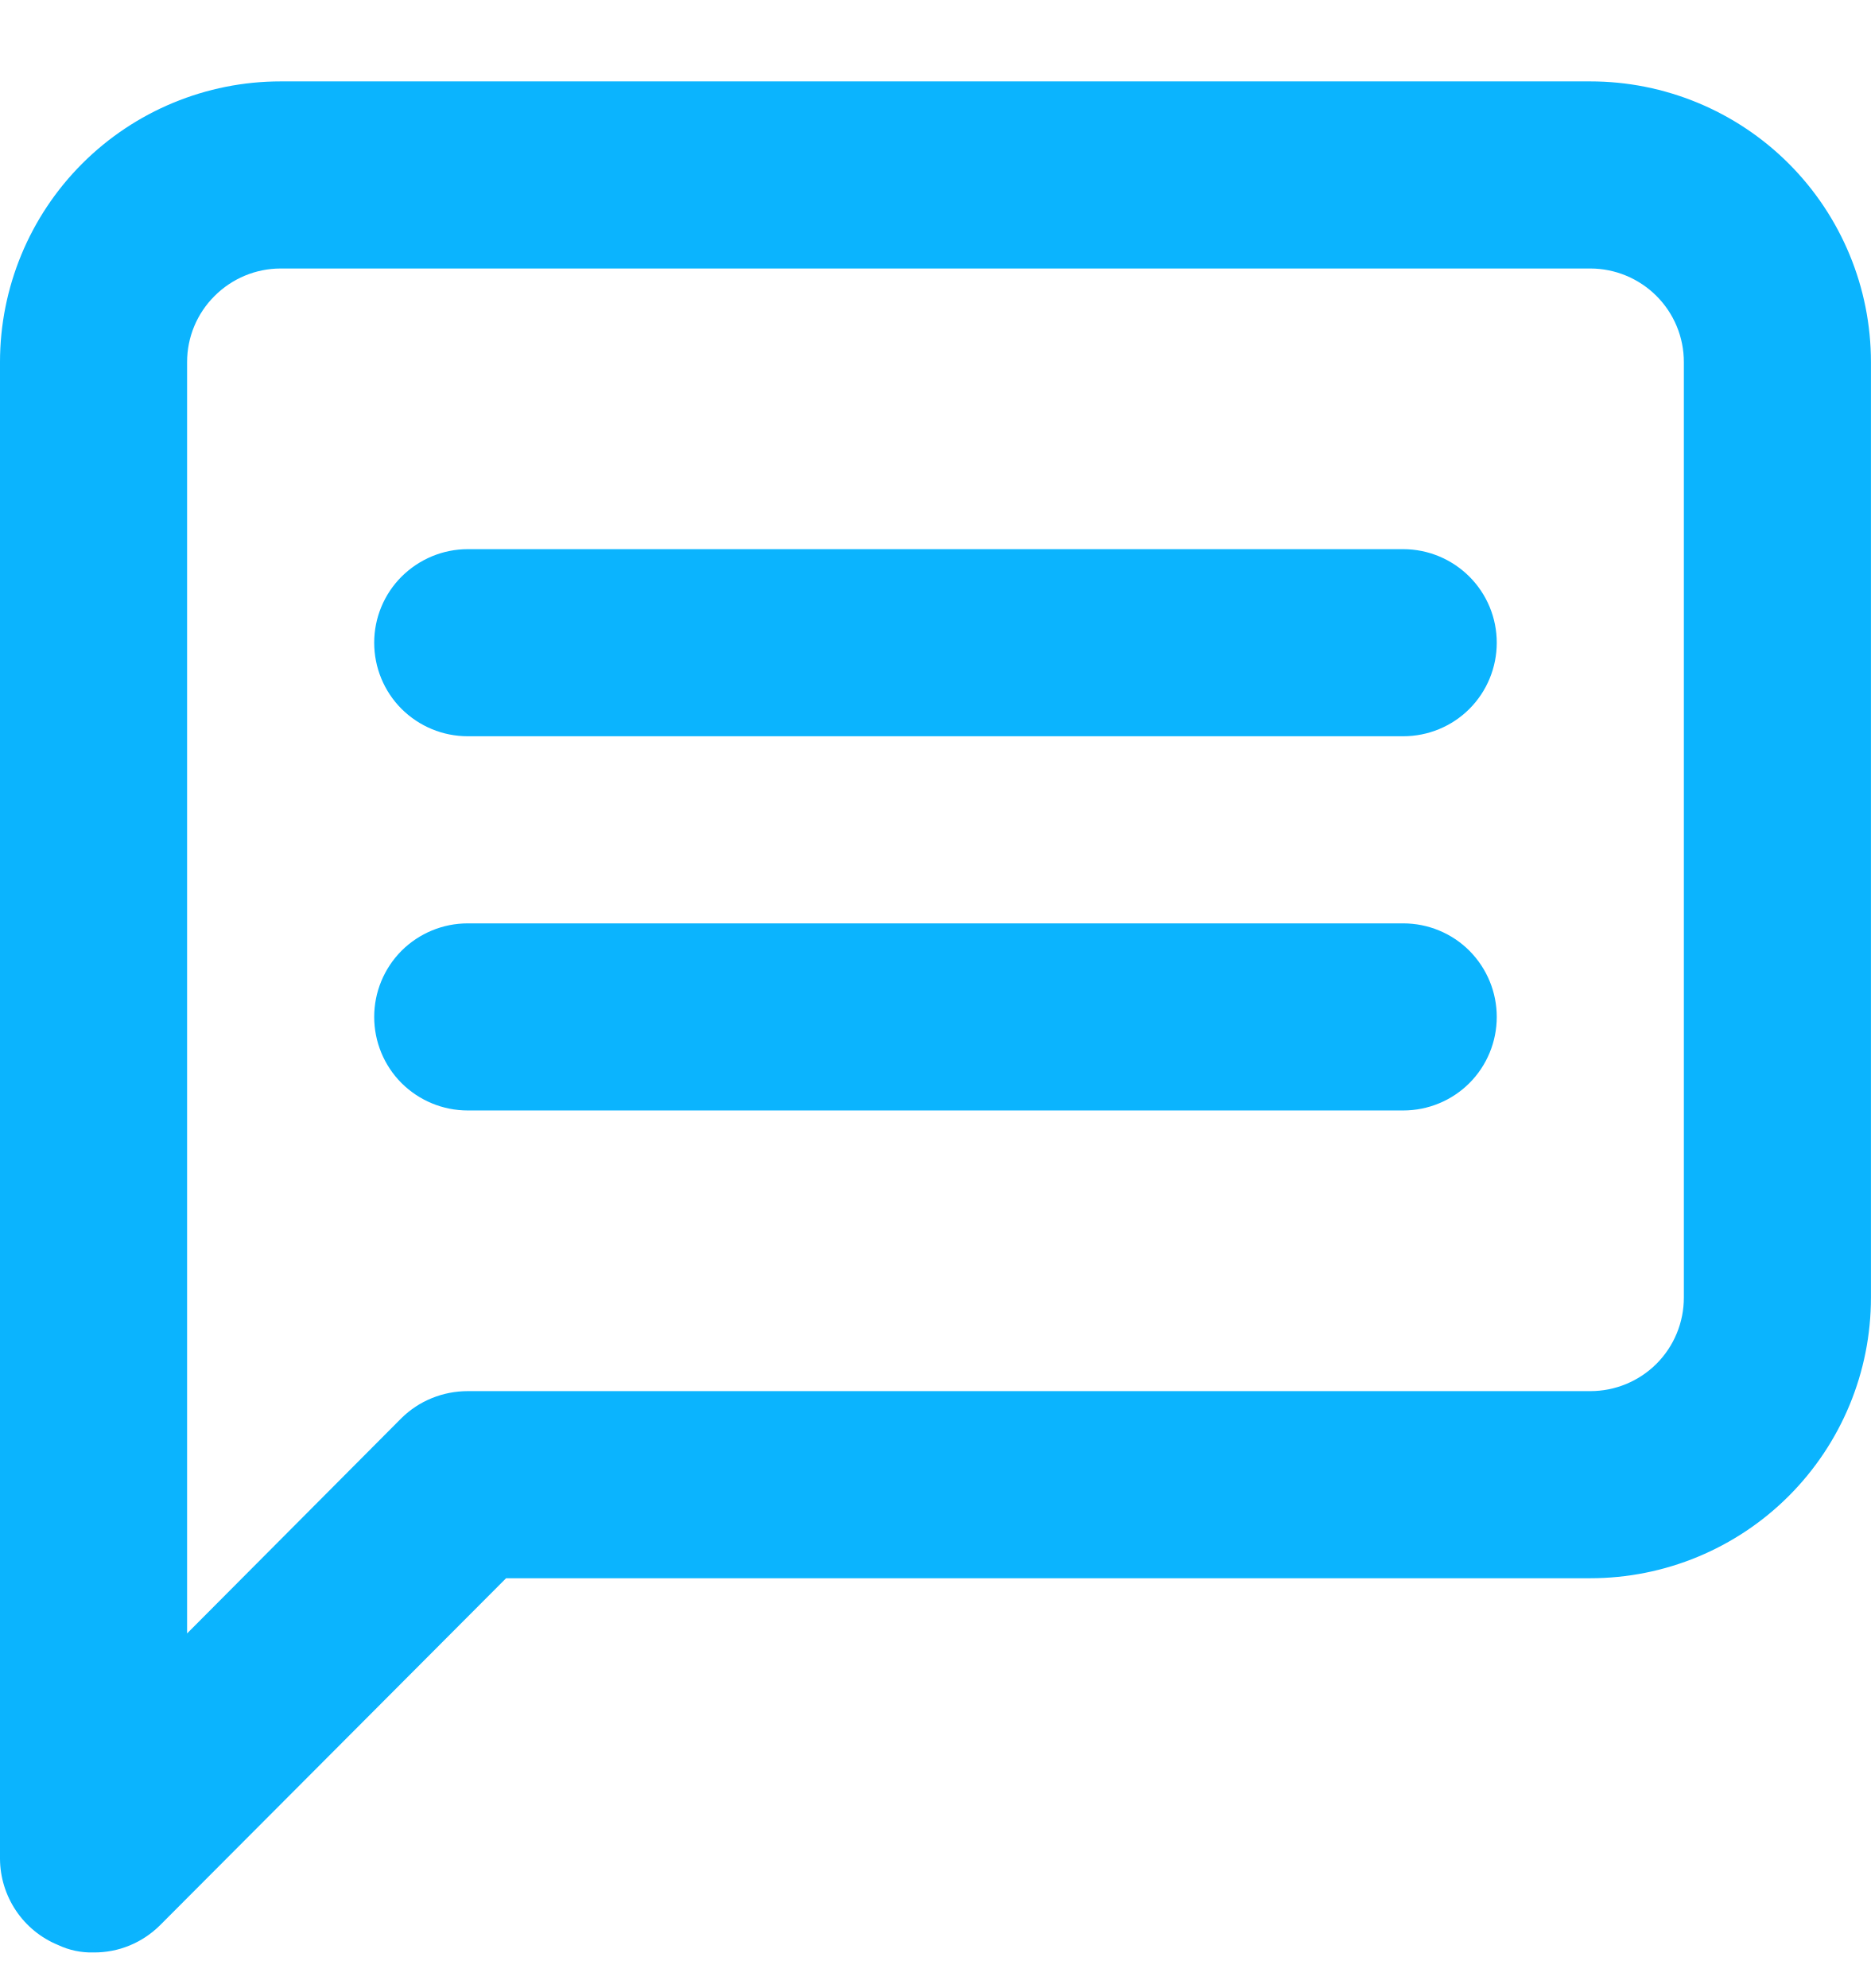
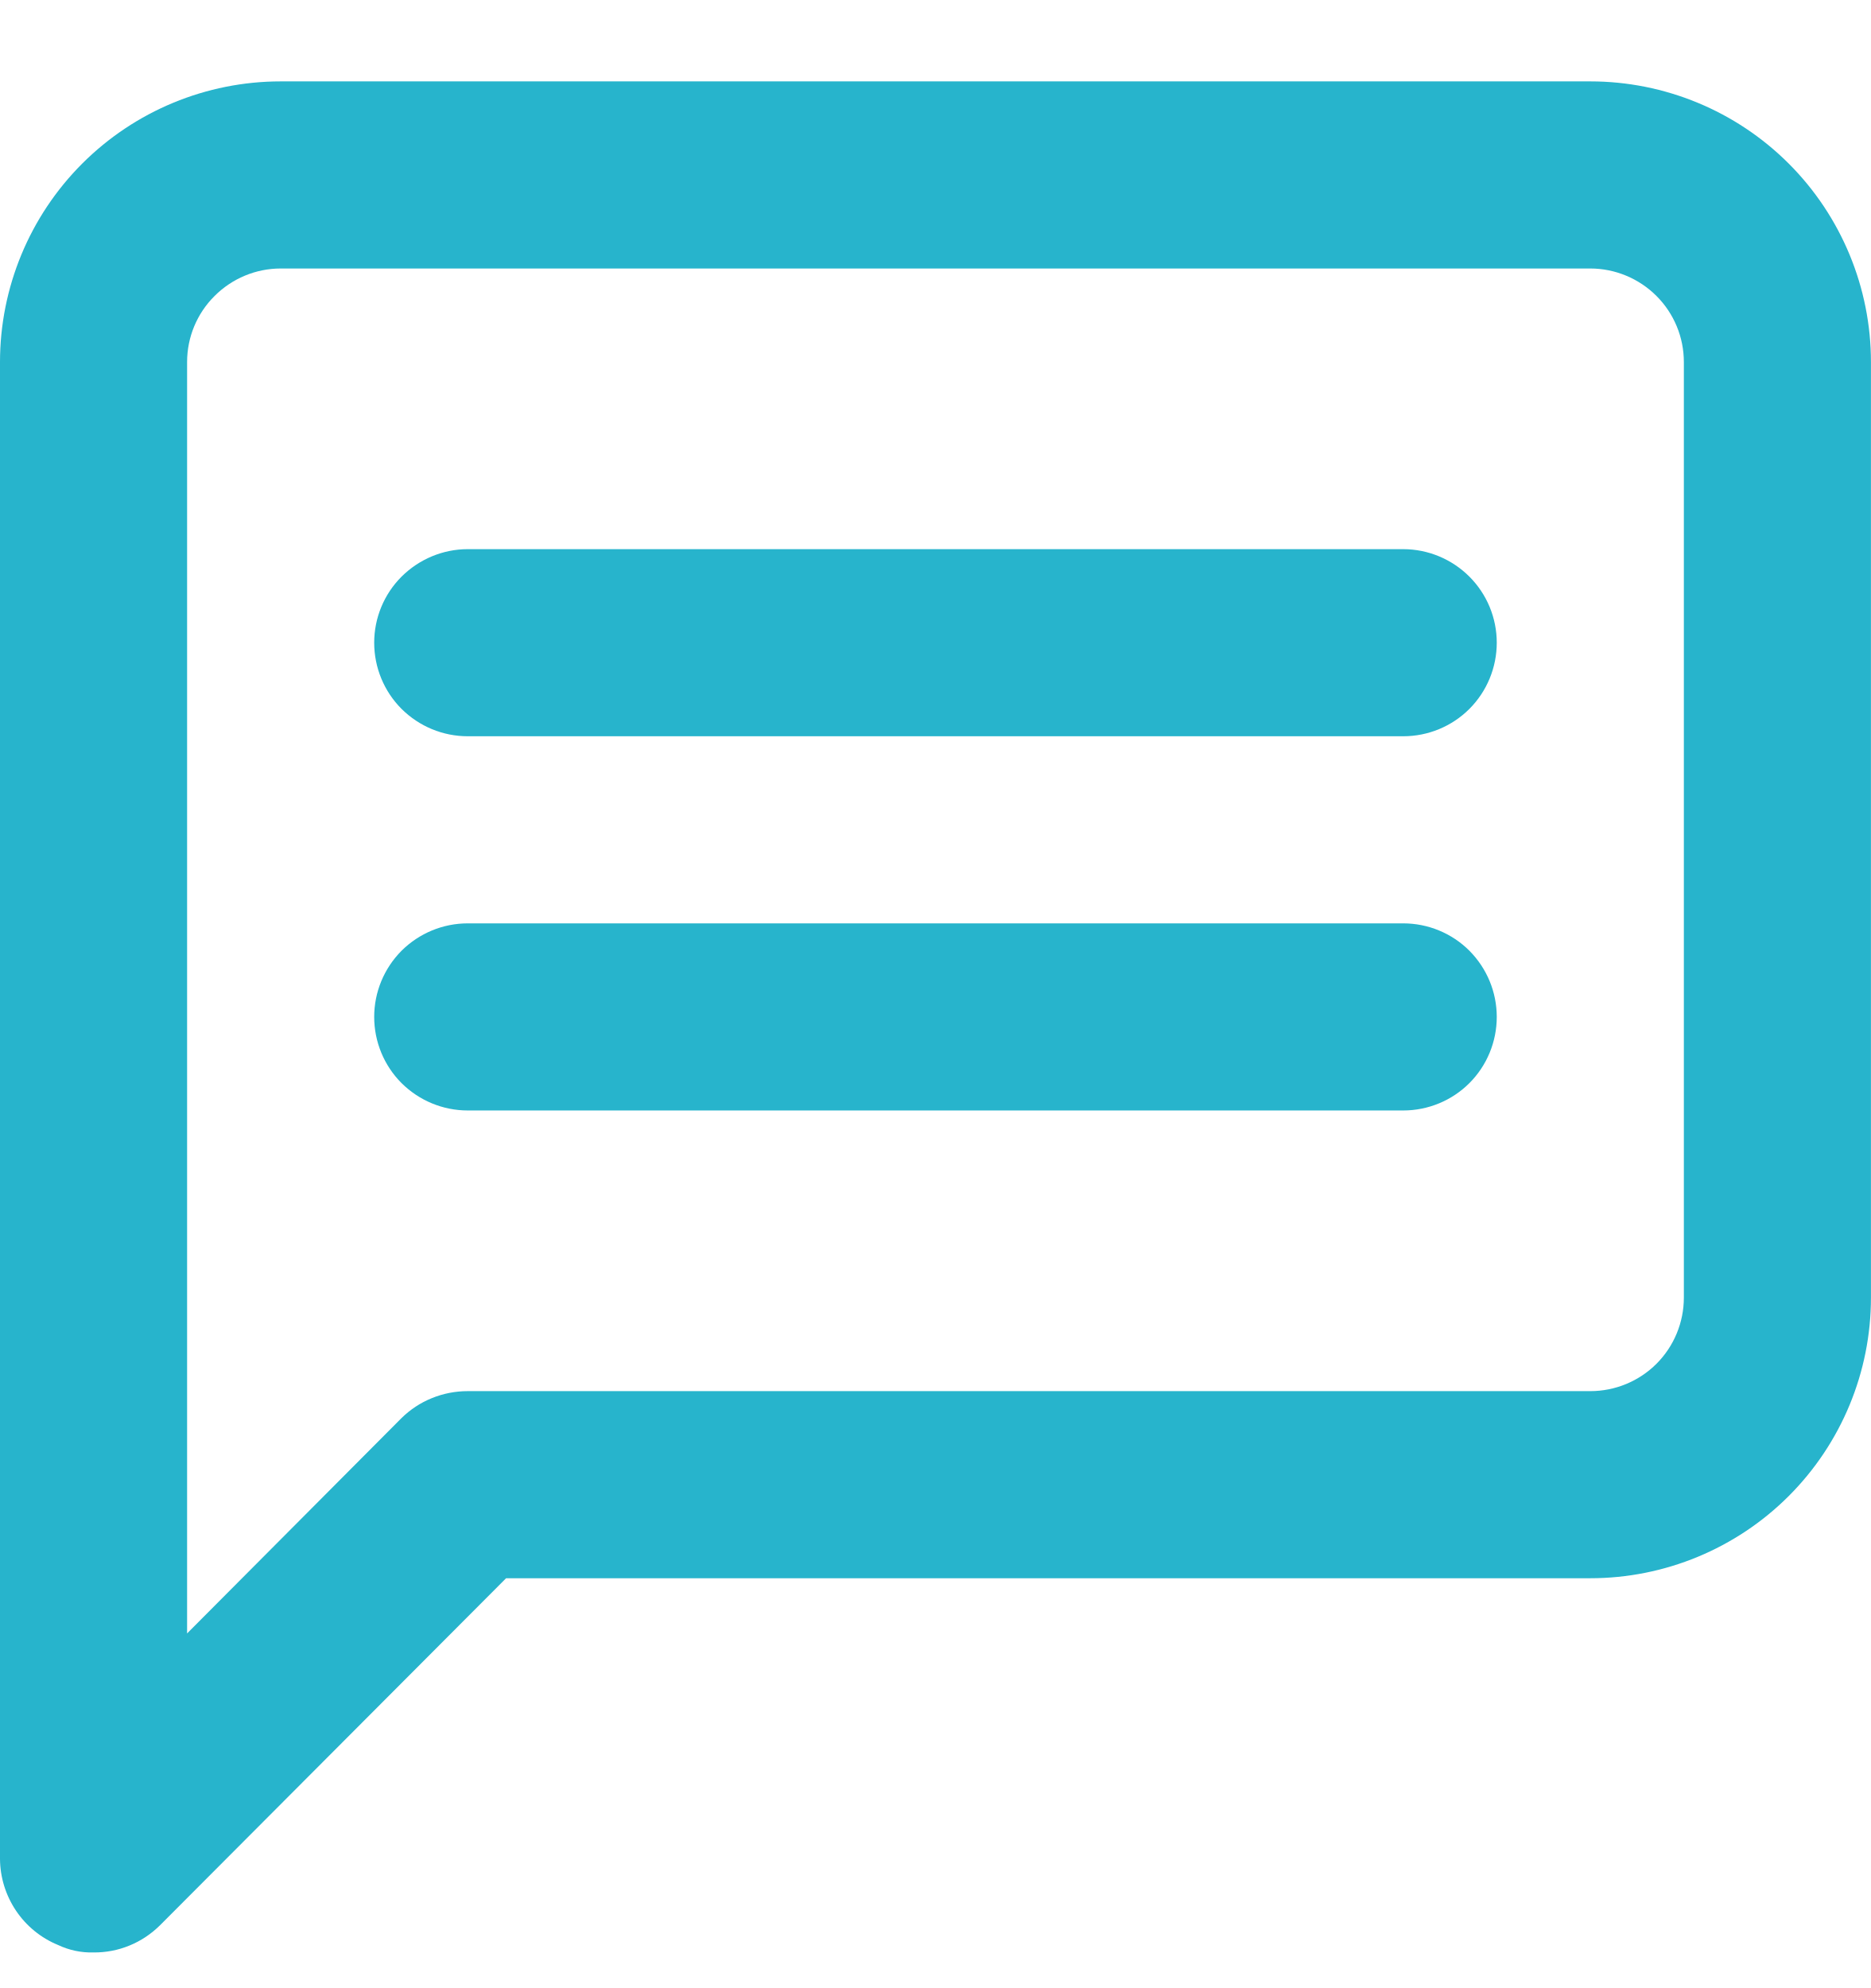
- <svg xmlns="http://www.w3.org/2000/svg" width="16" height="17" viewBox="0 0 16 17">
-   <path d="M4 4.696H12C12.212 4.696 12.416 4.781 12.566 4.931C12.716 5.081 12.8 5.284 12.8 5.496C12.8 5.708 12.716 5.912 12.566 6.062C12.416 6.212 12.212 6.296 12 6.296H4C3.788 6.296 3.585 6.212 3.434 6.062C3.284 5.912 3.2 5.708 3.2 5.496C3.2 5.284 3.284 5.081 3.434 4.931C3.585 4.781 3.788 4.696 4 4.696ZM4 7.896H12C12.212 7.896 12.416 7.98 12.566 8.13C12.716 8.281 12.8 8.484 12.8 8.696C12.8 8.908 12.716 9.112 12.566 9.262C12.416 9.412 12.212 9.496 12 9.496H4C3.788 9.496 3.585 9.412 3.434 9.262C3.284 9.112 3.2 8.908 3.2 8.696C3.2 8.484 3.284 8.281 3.434 8.13C3.585 7.98 3.788 7.896 4 7.896ZM2.4 0.696H13.6C14.236 0.696 14.847 0.949 15.297 1.399C15.747 1.849 16 2.46 16 3.096V11.096C16 11.733 15.747 12.343 15.297 12.793C14.847 13.243 14.236 13.496 13.6 13.496H4.328L1.368 16.464C1.293 16.538 1.205 16.597 1.107 16.637C1.01 16.677 0.905 16.697 0.8 16.696C0.695 16.699 0.591 16.677 0.496 16.632C0.35 16.572 0.225 16.47 0.137 16.339C0.049 16.208 0.001 16.054 0 15.896V3.096C0 2.46 0.253 1.849 0.703 1.399C1.153 0.949 1.764 0.696 2.4 0.696ZM1.6 13.968L3.432 12.128C3.507 12.054 3.596 11.995 3.693 11.956C3.791 11.916 3.895 11.896 4 11.896H13.6C13.812 11.896 14.016 11.812 14.166 11.662C14.316 11.512 14.4 11.308 14.4 11.096V3.096C14.4 2.884 14.316 2.681 14.166 2.531C14.016 2.381 13.812 2.296 13.6 2.296H2.4C2.188 2.296 1.985 2.381 1.835 2.531C1.684 2.681 1.6 2.884 1.6 3.096V13.968Z" fill="#0BB4FE" />
+ <svg xmlns="http://www.w3.org/2000/svg" width="16" height="17" viewBox="0 0 16 17" fill="none">
+   <path d="M4 4.696H12C12.212 4.696 12.416 4.781 12.566 4.931C12.716 5.081 12.8 5.284 12.8 5.496C12.8 5.708 12.716 5.912 12.566 6.062C12.416 6.212 12.212 6.296 12 6.296H4C3.788 6.296 3.585 6.212 3.434 6.062C3.284 5.912 3.2 5.708 3.2 5.496C3.2 5.284 3.284 5.081 3.434 4.931C3.585 4.781 3.788 4.696 4 4.696ZM4 7.896H12C12.212 7.896 12.416 7.98 12.566 8.13C12.716 8.281 12.8 8.484 12.8 8.696C12.8 8.908 12.716 9.112 12.566 9.262C12.416 9.412 12.212 9.496 12 9.496H4C3.788 9.496 3.585 9.412 3.434 9.262C3.284 9.112 3.2 8.908 3.2 8.696C3.2 8.484 3.284 8.281 3.434 8.13C3.585 7.98 3.788 7.896 4 7.896ZM2.4 0.696H13.6C14.236 0.696 14.847 0.949 15.297 1.399C15.747 1.849 16 2.46 16 3.096V11.096C16 11.733 15.747 12.343 15.297 12.793C14.847 13.243 14.236 13.496 13.6 13.496H4.328L1.368 16.464C1.293 16.538 1.205 16.597 1.107 16.637C1.01 16.677 0.905 16.697 0.8 16.696C0.695 16.699 0.591 16.677 0.496 16.632C0.35 16.572 0.225 16.47 0.137 16.339C0.049 16.208 0.001 16.054 0 15.896V3.096C0 2.46 0.253 1.849 0.703 1.399C1.153 0.949 1.764 0.696 2.4 0.696ZM1.6 13.968L3.432 12.128C3.507 12.054 3.596 11.995 3.693 11.956C3.791 11.916 3.895 11.896 4 11.896H13.6C13.812 11.896 14.016 11.812 14.166 11.662C14.316 11.512 14.4 11.308 14.4 11.096V3.096C14.4 2.884 14.316 2.681 14.166 2.531C14.016 2.381 13.812 2.296 13.6 2.296H2.4C2.188 2.296 1.985 2.381 1.835 2.531C1.684 2.681 1.6 2.884 1.6 3.096V13.968Z" fill="#27B4CC" />
</svg>
